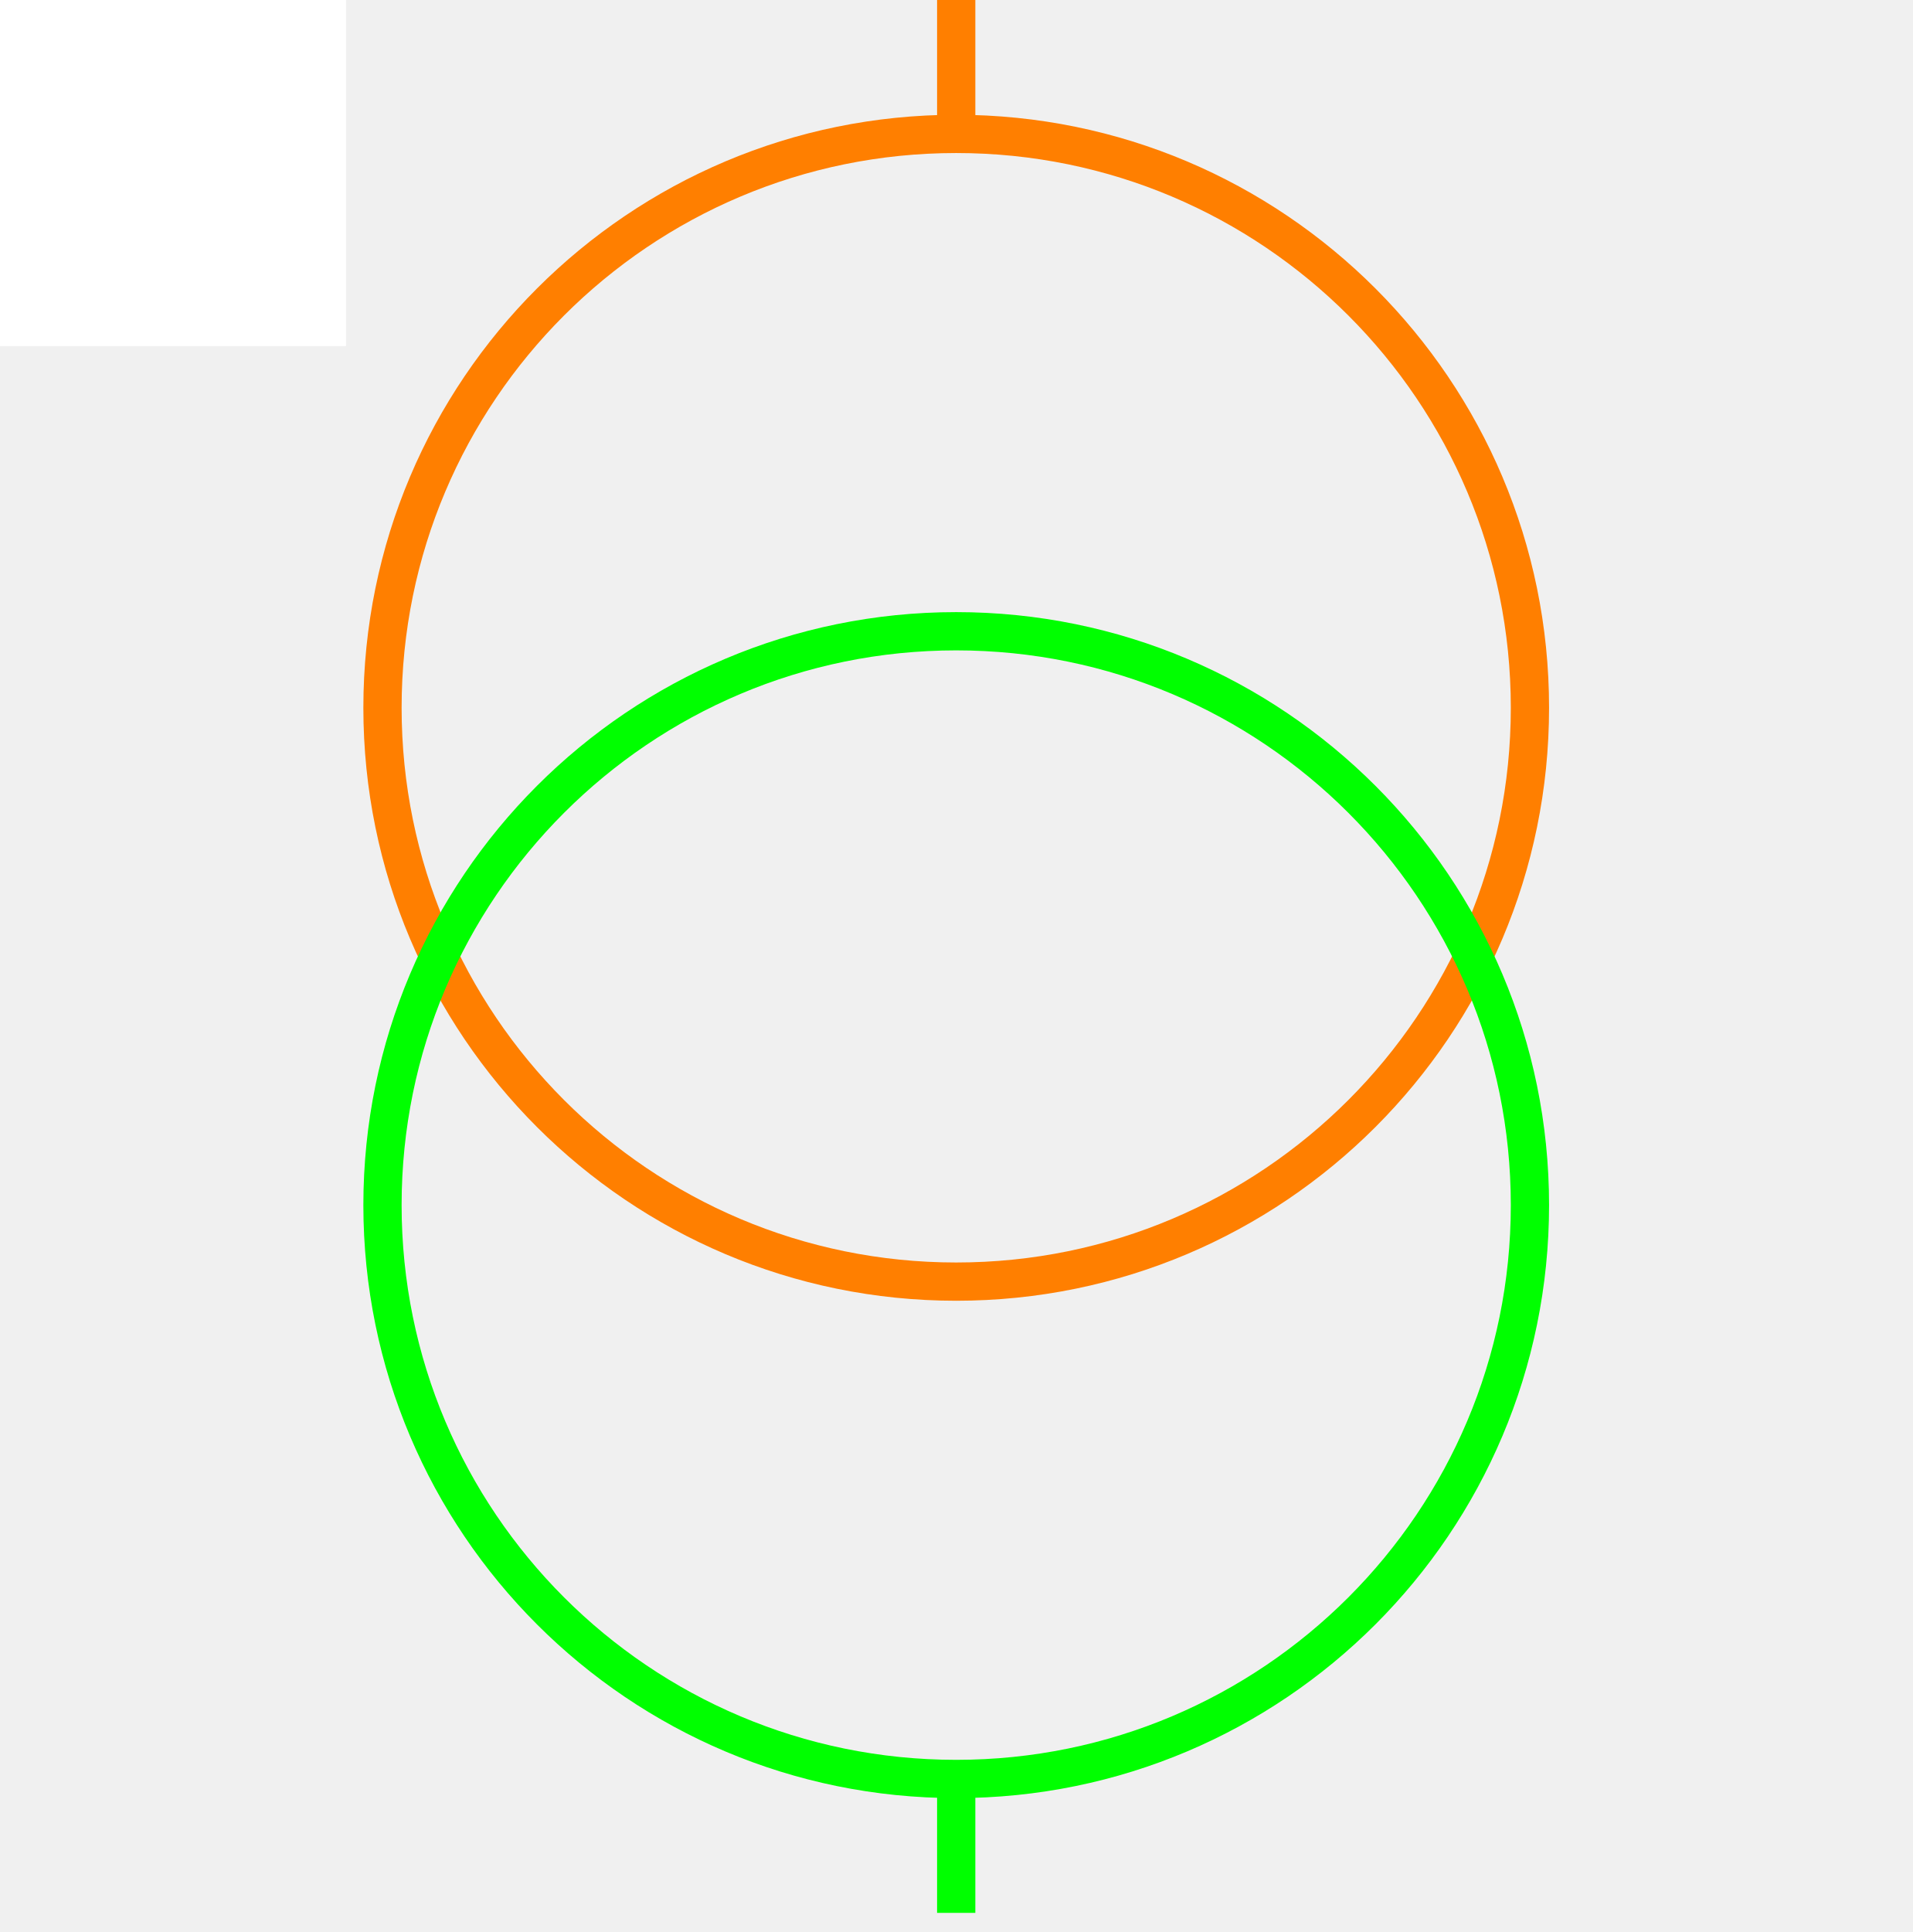
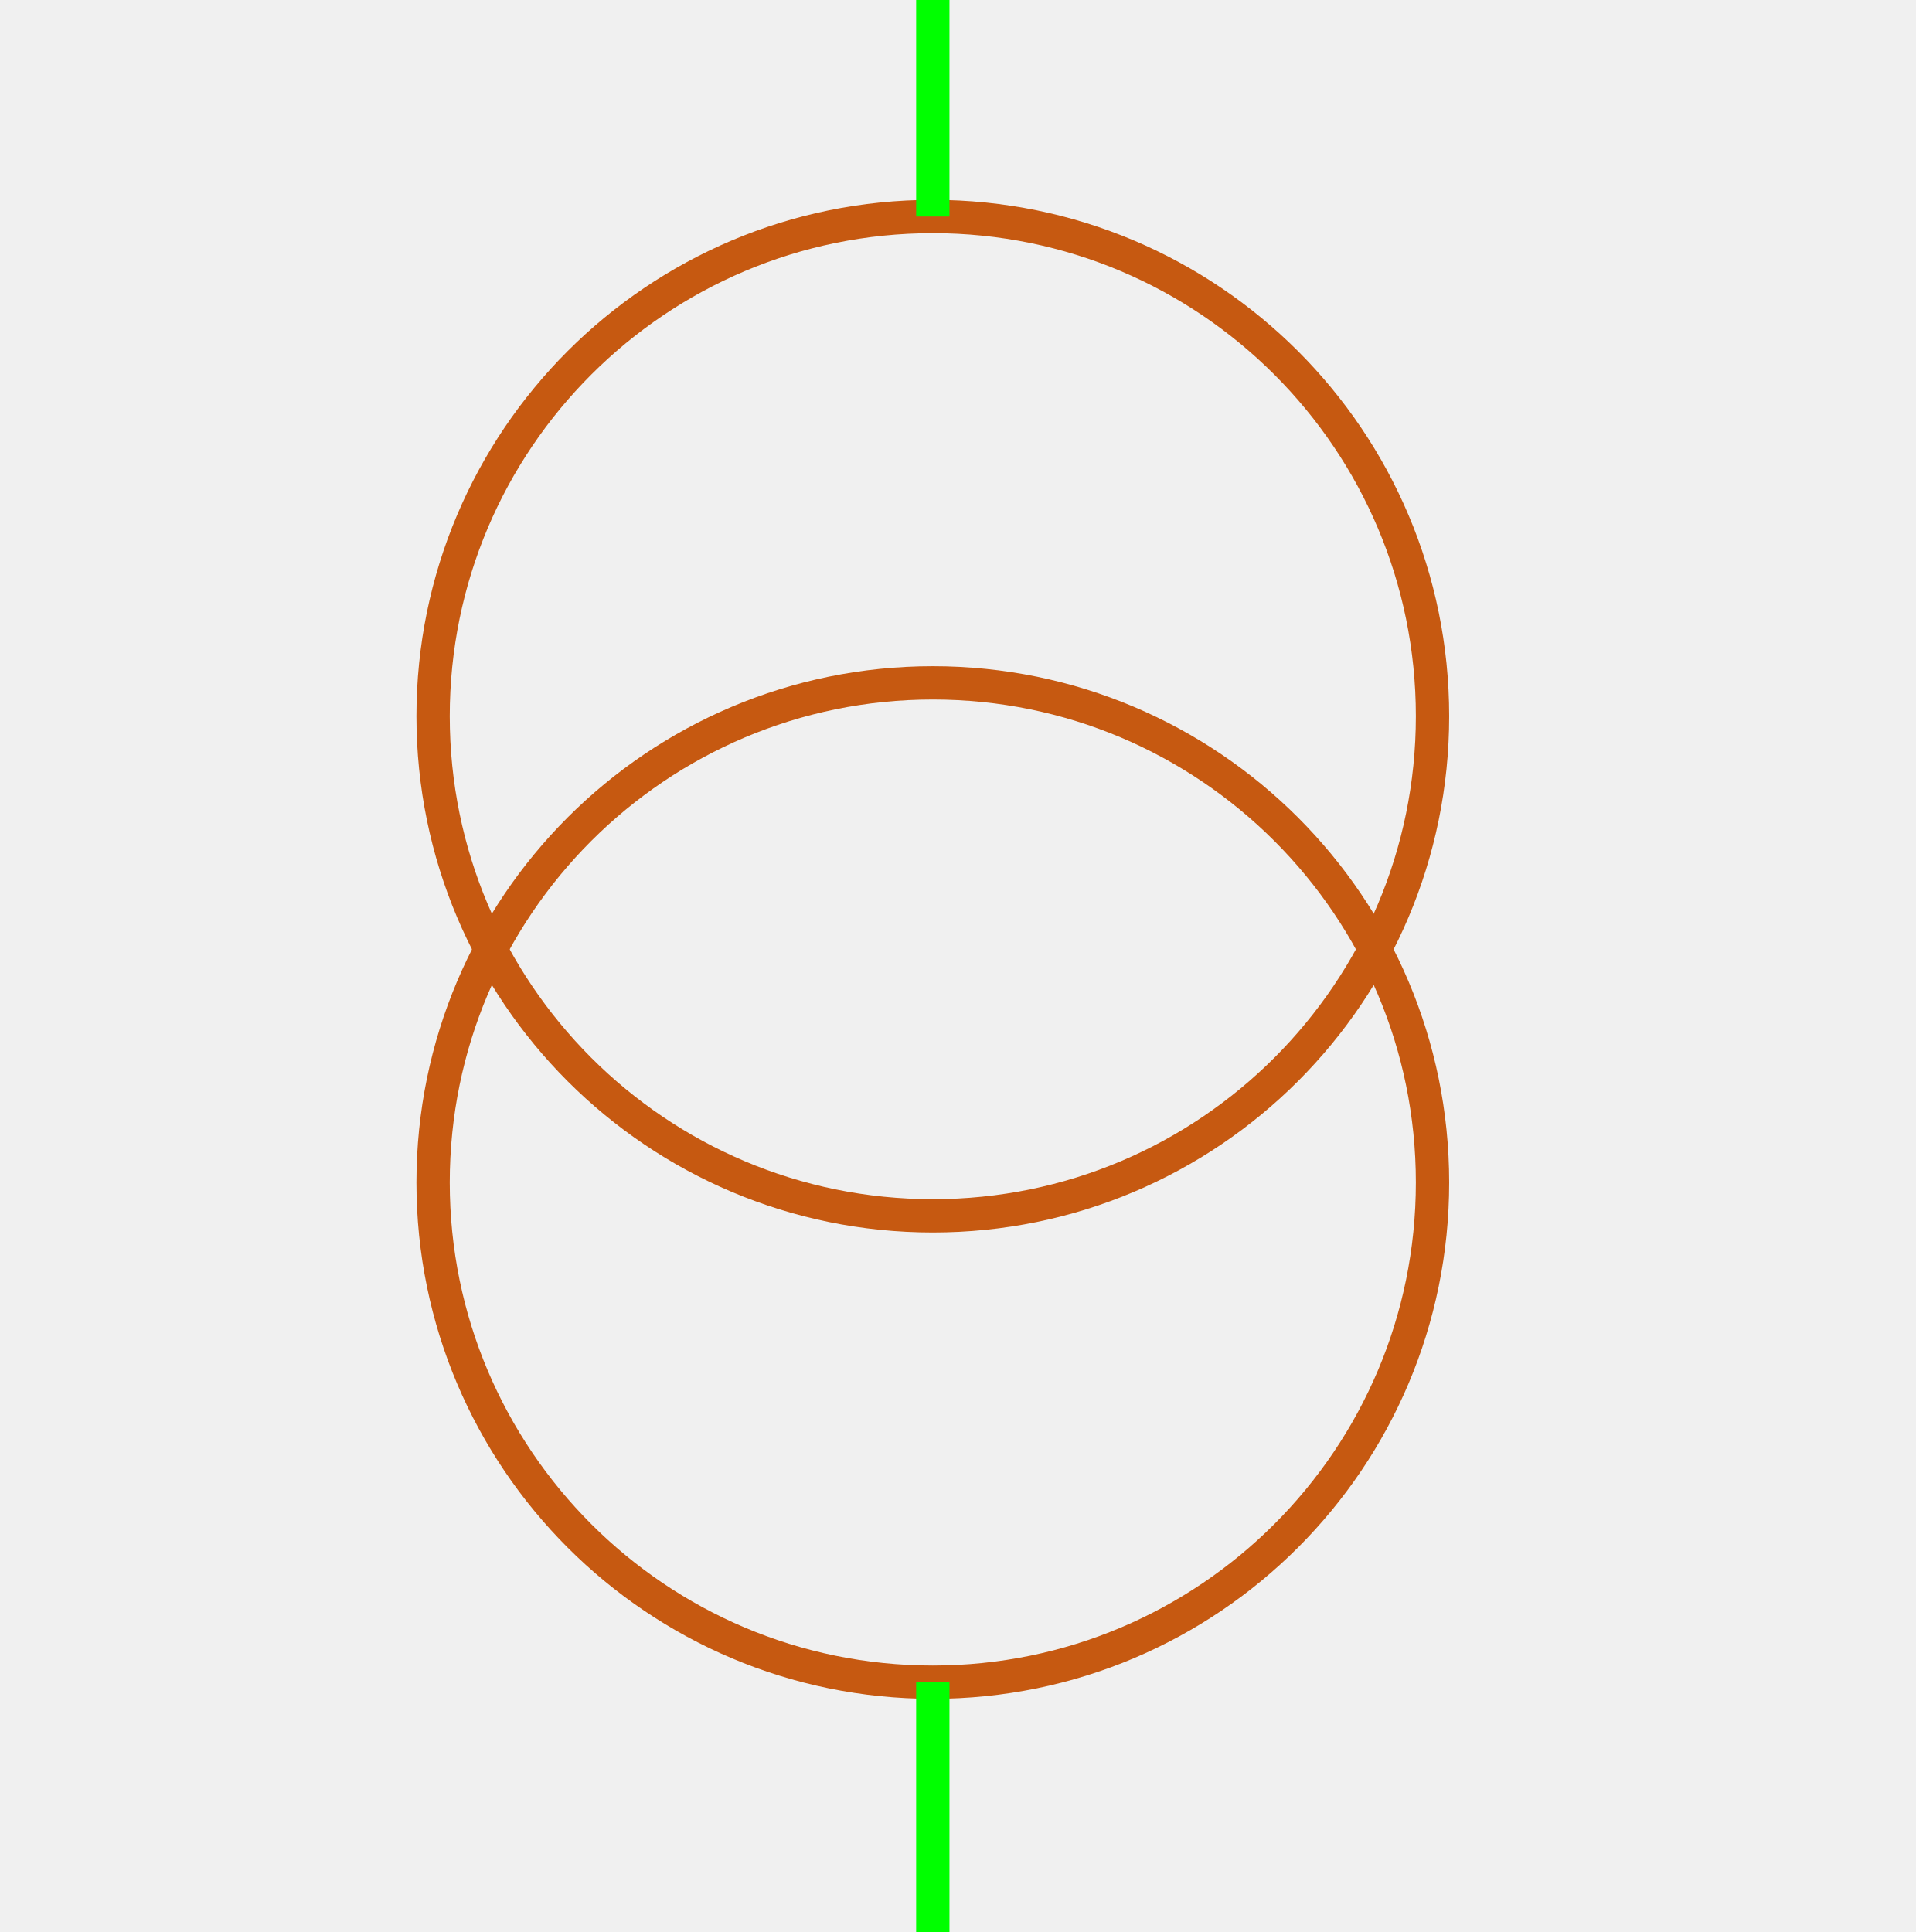
- <svg xmlns="http://www.w3.org/2000/svg" width="100" height="101">
+ <svg xmlns="http://www.w3.org/2000/svg" width="115" height="116">
  <g>
-     <rect fill="#fff" id="canvas_background" height="19.094" width="19.094" y="-1" x="-1" />
-     <g display="none" id="canvasGrid">
-       <rect fill="url(#gridpattern)" stroke-width="0" y="0" x="0" height="100%" width="100%" id="svg_2" />
-     </g>
-   </g>
-   <g>
-     <ellipse fill="none" stroke="#FF7F00" stroke-width="2" cx="50" cy="37" id="svg_5" rx="30" ry="30" />
-     <ellipse fill="none" stroke="#00FF00" stroke-width="2" cx="50" cy="63" id="svg_8" rx="30" ry="30" />
-     <line stroke="#FF7F00" id="svg_3" y2="7" x2="50" y1="0" x1="50" stroke-width="2" fill="none" />
-     <line stroke="#00FF00" id="svg_6" y2="100" x2="50" y1="93" x1="50" stroke-width="2" fill="none" />
+     <ellipse fill="none" stroke="#C65911" stroke-width="2" cx="56" cy="43" id="svg_5" rx="30" ry="30" />
+     <ellipse fill="none" stroke="#C65911" stroke-width="2" cx="56" cy="71" id="svg_8" rx="30" ry="30" />
+     <line stroke="#00FF00" id="svg_3" y2="13" x2="56" y1="0" x1="56" stroke-width="2" fill="none" />
+     <line stroke="#00FF00" id="svg_6" y2="116" x2="56" y1="101" x1="56" stroke-width="2" fill="none" />
  </g>
</svg>
